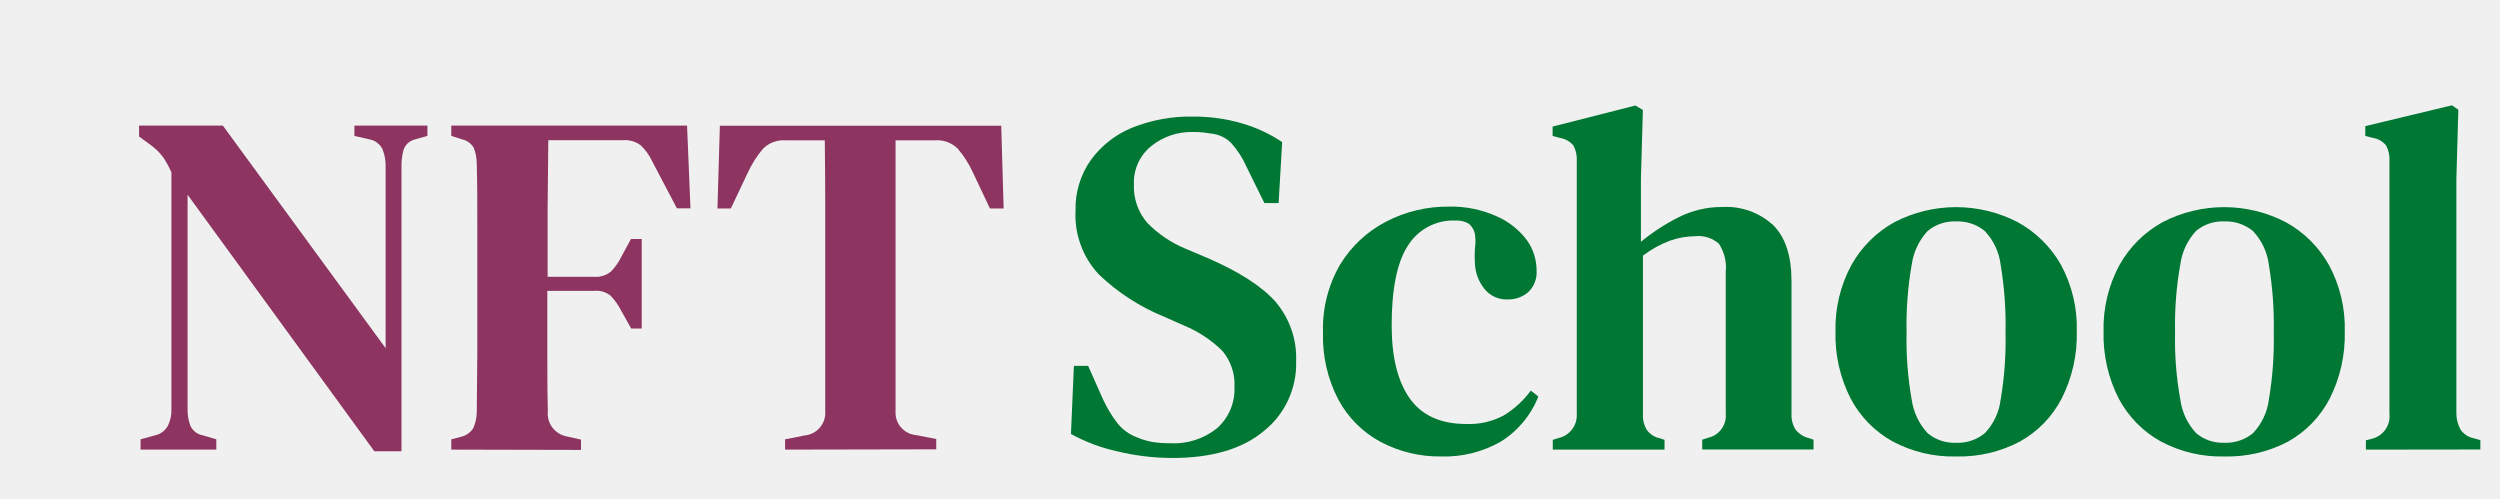
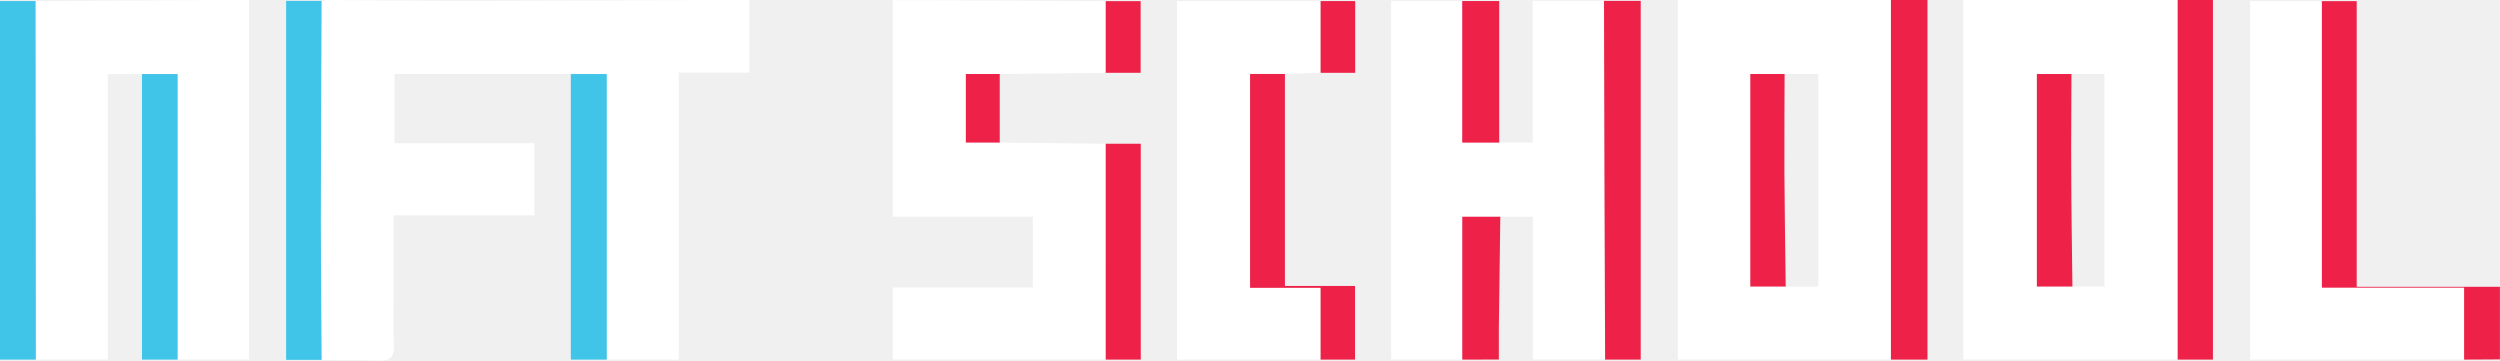
- <svg xmlns="http://www.w3.org/2000/svg" viewBox="0 0 332.39 66.22">
-   <rect width="332.39" height="66.22" style="fill:none" />
-   <path d="M18.69,59.78V58.41l1.88-.52a2.56,2.56,0,0,0,1.73-1.24,4.57,4.57,0,0,0,.49-2.21V22.9a14.09,14.09,0,0,0-1-1.86A8.23,8.23,0,0,0,20.9,20a11.94,11.94,0,0,0-1.24-1l-1.17-.85V16.7H29.63L51.27,46.29V22.11a5.73,5.73,0,0,0-.42-2.28,2.37,2.37,0,0,0-1.73-1.3l-2-.46V16.7h9.71v1.37l-1.63.46a2.12,2.12,0,0,0-1.53,1.34,7.76,7.76,0,0,0-.29,2.24V60H49.77L24.94,25.89V54.37a5.83,5.83,0,0,0,.39,2.28A2.26,2.26,0,0,0,27,57.89l1.76.52v1.37Z" style="fill:#8d3461" />
-   <path d="M60,59.78V58.41l1.24-.32a2.59,2.59,0,0,0,1.69-1.18,5.42,5.42,0,0,0,.46-2.15c0-2.47.07-5,.07-7.52V29.35c0-2.52,0-5-.07-7.56A6.06,6.06,0,0,0,63,19.67a2.34,2.34,0,0,0-1.56-1.14L60,18.07V16.7H91.35l.45,11H90l-3.39-6.45a6.59,6.59,0,0,0-1.43-1.93,3.39,3.39,0,0,0-2.28-.68h-10q-.06,4.36-.09,9c0,3.06,0,6.12,0,9.16H79a3.11,3.11,0,0,0,2.22-.69,7.3,7.3,0,0,0,1.36-1.92l1.31-2.41h1.43V43.68H83.92l-1.31-2.34a8.61,8.61,0,0,0-1.4-2A3,3,0,0,0,79,38.67H72.77v8.24c0,2.63,0,5.2.07,7.72A3.09,3.09,0,0,0,75.25,58l2,.45v1.37Z" style="fill:#8d3461" />
-   <path d="M104.38,59.78V58.41l2.61-.52a3,3,0,0,0,2.73-3.19V27.78q0-4.56-.06-9.12h-5.15a3.87,3.87,0,0,0-3.06,1.11,14,14,0,0,0-2,3.13l-2.28,4.82H95.39l.32-11h37.41l.32,11h-1.82l-2.28-4.82a13.6,13.6,0,0,0-2-3.13,3.87,3.87,0,0,0-3.06-1.11h-5.21v36a3,3,0,0,0,2.74,3.19l2.67.52v1.37Z" style="fill:#8d3461" />
-   <path d="M155.81,60.89a31.46,31.46,0,0,1-7.26-.88,23.21,23.21,0,0,1-6.16-2.31l.39-9.06h1.89l2,4.49a17,17,0,0,0,1.89,3.13,6.05,6.05,0,0,0,2.61,1.89,9.23,9.23,0,0,0,2.11.62,14.17,14.17,0,0,0,2.25.16,9.13,9.13,0,0,0,6.29-2,6.92,6.92,0,0,0,2.31-5.44,6.92,6.92,0,0,0-1.59-4.82,15.82,15.82,0,0,0-5.12-3.39l-2.67-1.18a27.65,27.65,0,0,1-8.64-5.6A11.54,11.54,0,0,1,143,28a11.19,11.19,0,0,1,2-6.68A12.72,12.72,0,0,1,150.47,17a20.78,20.78,0,0,1,8.21-1.5,22.65,22.65,0,0,1,6.48.91,19.13,19.13,0,0,1,5.31,2.48L170,27h-1.89l-2.41-4.89a11.85,11.85,0,0,0-2-3.09,4.39,4.39,0,0,0-2.31-1.21c-.52-.08-1-.15-1.34-.19a11.61,11.61,0,0,0-1.47-.07,8.49,8.49,0,0,0-5.5,1.86,6.21,6.21,0,0,0-2.32,5.11,7.34,7.34,0,0,0,1.76,5.09,15.2,15.2,0,0,0,5.09,3.45l2.93,1.24q6.31,2.73,9.06,5.83a11.54,11.54,0,0,1,2.73,7.92A11.44,11.44,0,0,1,168,57.34Q163.7,60.9,155.81,60.89Z" style="fill:#007732" />
-   <path d="M191.59,60.69a16.71,16.71,0,0,1-8-1.92,13.86,13.86,0,0,1-5.63-5.6,18.18,18.18,0,0,1-2.06-9,16.9,16.9,0,0,1,2.28-9,15.55,15.55,0,0,1,6.1-5.7,17.76,17.76,0,0,1,8.37-2A14.68,14.68,0,0,1,199,28.76a10,10,0,0,1,4,3.16A6.92,6.92,0,0,1,204.3,36a3.61,3.61,0,0,1-1.08,2.81,4,4,0,0,1-2.77,1,3.73,3.73,0,0,1-3-1.3,5.75,5.75,0,0,1-1.34-3.32,15.77,15.77,0,0,1,0-2.22,6.46,6.46,0,0,0,0-1.76,2.29,2.29,0,0,0-.88-1.5,3.24,3.24,0,0,0-1.73-.39,7.09,7.09,0,0,0-6.28,3.29q-2.19,3.3-2.19,10.66,0,6.32,2.41,9.71t7.5,3.39a9.7,9.7,0,0,0,5-1.14,12.43,12.43,0,0,0,3.59-3.3l1,.79a12.36,12.36,0,0,1-5,6A15,15,0,0,1,191.59,60.69Z" style="fill:#007732" />
-   <path d="M206.45,59.78v-1.3l.84-.26A3.09,3.09,0,0,0,209.64,55V21.4a3.79,3.79,0,0,0-.45-2.06,2.94,2.94,0,0,0-1.76-1l-1-.26V16.83l11-2.8,1,.59-.26,9.19v8.34a26.63,26.63,0,0,1,5-3.26,12.76,12.76,0,0,1,5.83-1.37,9.23,9.23,0,0,1,6.75,2.41q2.44,2.41,2.44,7.43V55a3.7,3.7,0,0,0,.52,2.09,3.21,3.21,0,0,0,1.83,1.17l.58.2v1.3H226.32v-1.3l.79-.26A3,3,0,0,0,229.45,55V36.12a5.71,5.71,0,0,0-.91-3.71,4.06,4.06,0,0,0-3.19-1,10.2,10.2,0,0,0-3.29.58,13.81,13.81,0,0,0-3.62,2V55.09a3.66,3.66,0,0,0,.52,2.08,2.86,2.86,0,0,0,1.76,1.11l.59.2v1.3Z" style="fill:#007732" />
-   <path d="M260.08,60.69a17,17,0,0,1-8.44-2,13.93,13.93,0,0,1-5.6-5.73,18.49,18.49,0,0,1-2-8.86,17.64,17.64,0,0,1,2.12-8.87,14.67,14.67,0,0,1,5.73-5.7,17.81,17.81,0,0,1,16.36,0A14.73,14.73,0,0,1,274,35.18a17.48,17.48,0,0,1,2.12,8.9,18.67,18.67,0,0,1-2,8.89,13.77,13.77,0,0,1-5.57,5.74A17.24,17.24,0,0,1,260.08,60.69Zm0-1.82a5.62,5.62,0,0,0,3.81-1.27A7.86,7.86,0,0,0,266,53.13a47.51,47.51,0,0,0,.65-8.92,48.61,48.61,0,0,0-.65-9,7.89,7.89,0,0,0-2.12-4.5,5.62,5.62,0,0,0-3.81-1.27,5.54,5.54,0,0,0-3.78,1.27,8.29,8.29,0,0,0-2.12,4.5,46.5,46.5,0,0,0-.68,9,45.45,45.45,0,0,0,.68,8.92,8.25,8.25,0,0,0,2.12,4.47A5.54,5.54,0,0,0,260.08,58.87Z" style="fill:#007732" />
-   <path d="M295.73,60.69a17,17,0,0,1-8.44-2,14,14,0,0,1-5.61-5.73,18.6,18.6,0,0,1-2-8.86,17.64,17.64,0,0,1,2.12-8.87,14.69,14.69,0,0,1,5.74-5.7,17.79,17.79,0,0,1,16.35,0,14.68,14.68,0,0,1,5.74,5.67,17.58,17.58,0,0,1,2.12,8.9,18.67,18.67,0,0,1-2,8.89,13.83,13.83,0,0,1-5.57,5.74A17.27,17.27,0,0,1,295.73,60.69Zm0-1.82a5.65,5.65,0,0,0,3.81-1.27,7.92,7.92,0,0,0,2.12-4.47,47.51,47.51,0,0,0,.65-8.92,48.61,48.61,0,0,0-.65-9,8,8,0,0,0-2.12-4.5,5.65,5.65,0,0,0-3.81-1.27A5.5,5.5,0,0,0,292,30.68a8.15,8.15,0,0,0-2.12,4.5,45.58,45.58,0,0,0-.69,9,44.55,44.55,0,0,0,.69,8.92A8.12,8.12,0,0,0,292,57.6,5.5,5.5,0,0,0,295.73,58.87Z" style="fill:#007732" />
-   <path d="M314.56,59.78V58.54l1-.26A3.07,3.07,0,0,0,317.69,55c0-1.47,0-3,0-4.46s0-3,0-4.47V21.33a3.75,3.75,0,0,0-.45-2,2.86,2.86,0,0,0-1.76-1l-1-.26V16.77L326,14l.85.59-.26,9.19V55a4.43,4.43,0,0,0,.56,2.12,2.7,2.7,0,0,0,1.72,1.14l.91.26v1.24Z" style="fill:#007732" />
+ <svg xmlns="http://www.w3.org/2000/svg" viewBox="0 0 723.02 104.28">
+   <path d="M206.54,0h10.18V21H196.31v83H175.48V21.41h-61.4v20h40.47V62.27h-40.7V86.59c0,4.32-.2,8.66.06,13,.21,3.42-.87,4.87-4.42,4.72-5.48-.22-11-.15-16.45-.2-.08-13.31-.23-26.62-.22-39.93,0-21.3.13-42.6.21-63.89L94.5,0c13.78.08,27.55.25,41.32.24C159.4.22,183,.09,206.54,0Z" style="fill:#fff" />
+   <path d="M629.8,104h-62V0h62ZM599.05,21.4h-10V82.87h19.58V21.4Z" style="fill:#fff" />
+   <path d="M546.87,104H485.25V0h61.62Zm-30.43-21.1h9.44V21.4H506.2V82.87Z" style="fill:#fff" />
+   <path d="M319.78,104H258.2V83.16h40.52V62.67H258.2V.06h10.29l51.33.26q0,10.38,0,20.74l-30.65.34h-9.8V41.23h9.8l30.65.34Z" style="fill:#fff" />
+   <path d="M422.9,104H402.33V.3h20.56V41.24h20.38V.26h20.62q.17,51.86.32,103.71H443.32V62.68H422.9Z" style="fill:#fff" />
+   <path d="M41.06,21.42H31.18V104H10.37L10.28.3h0L61.81,0H72V104H51.37V21.42Z" style="fill:#fff" />
+   <path d="M381.93,21.06l-10.32.33H361.53V83.24h20.4V104H340.39V.31h41.55Z" style="fill:#fff" />
+   <path d="M712.64,104H650.75V.32h20.76V83.2h41.13Z" style="fill:#fff" />
+   <path d="M546.87,104V0h10.57V104Z" style="fill:#ee2249" />
+   <path d="M629.8,104V0H640V104Z" style="fill:#ee2249" />
+   <path d="M464.21,104Q464,52.12,463.89.26h10.62V104Z" style="fill:#ee2249" />
+   <path d="M93,.25c-.08,21.29-.2,42.59-.21,63.89,0,13.31.14,26.62.22,39.93H82.75V.25Z" style="fill:#40c5e8" />
+   <path d="M10.28.3,10.37,104H0V.3Z" style="fill:#40c5e8" />
+   <path d="M712.64,104V83.2H671.51V.32h10.07V82.94H723v21Z" style="fill:#ee2249" />
+   <path d="M381.93,104V83.24h-20.4V21.39h10.08V82.7h20.27V104Z" style="fill:#ee2249" />
+   <path d="M41.06,21.42H51.37V104H41.06Z" style="fill:#40c5e8" />
+   <path d="M165.09,21.41h10.39V104H165.09Z" style="fill:#40c5e8" />
+   <path d="M319.78,104V41.57h10.14V104Z" style="fill:#ee2249" />
+   <path d="M422.9,104V62.68h11q-.21,16.16-.42,32.3c0,2.8,0,5.6,0,9Z" style="fill:#ee2249" />
+   <path d="M433.58,41.24H422.89V.3h10.69Z" style="fill:#ee2249" />
+   <path d="M381.93,21.06V.31h10V21.06Z" style="fill:#ee2249" />
+   <path d="M319.78,21.06q0-10.36,0-20.74h10.1V21.06Z" style="fill:#ee2249" />
+   <path d="M289.13,41.23h-9.8V21.4h9.8Z" style="fill:#ee2249" />
+   <path d="M599.36,82.87H589.08V21.4h10c0,9.42-.12,18.85-.06,28.28C599.05,60.74,599.23,71.81,599.36,82.87Z" style="fill:#ee2249" />
+   <path d="M516.44,82.87H506.2V21.4h9.92c0,9.42-.11,18.85-.06,28.28C516.12,60.74,516.31,71.81,516.44,82.87Z" style="fill:#ee2249" />
</svg>
